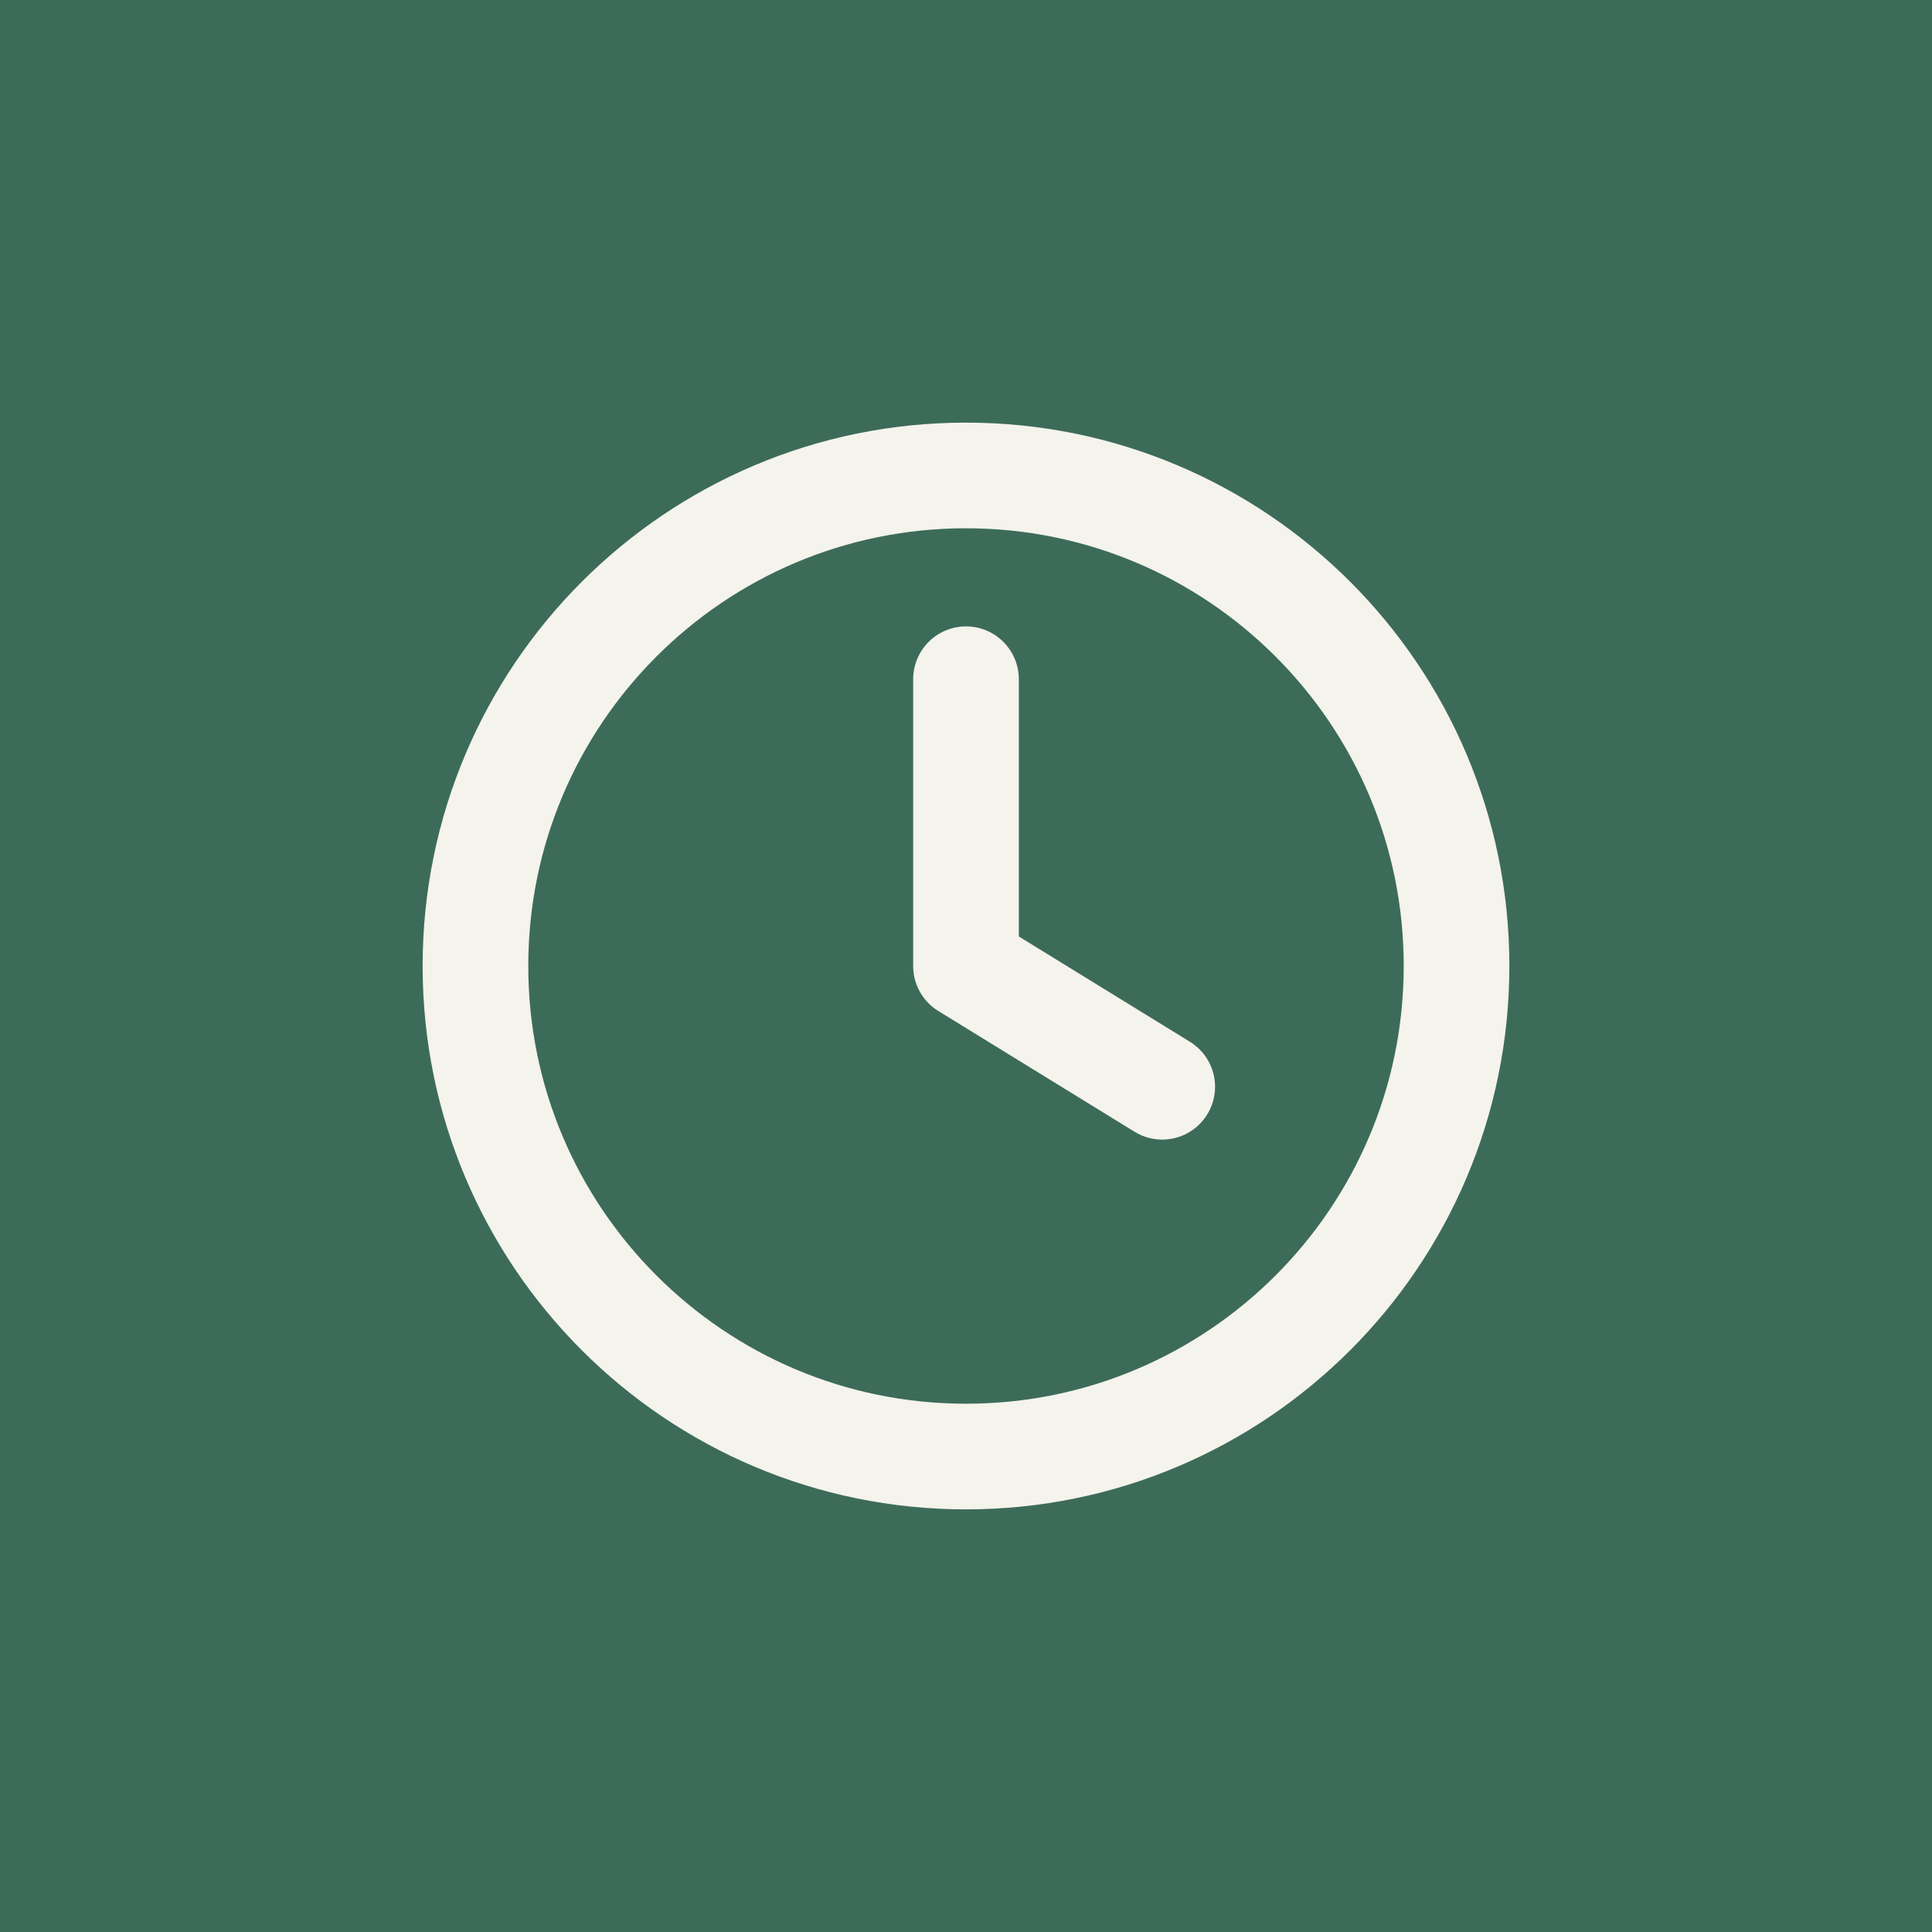
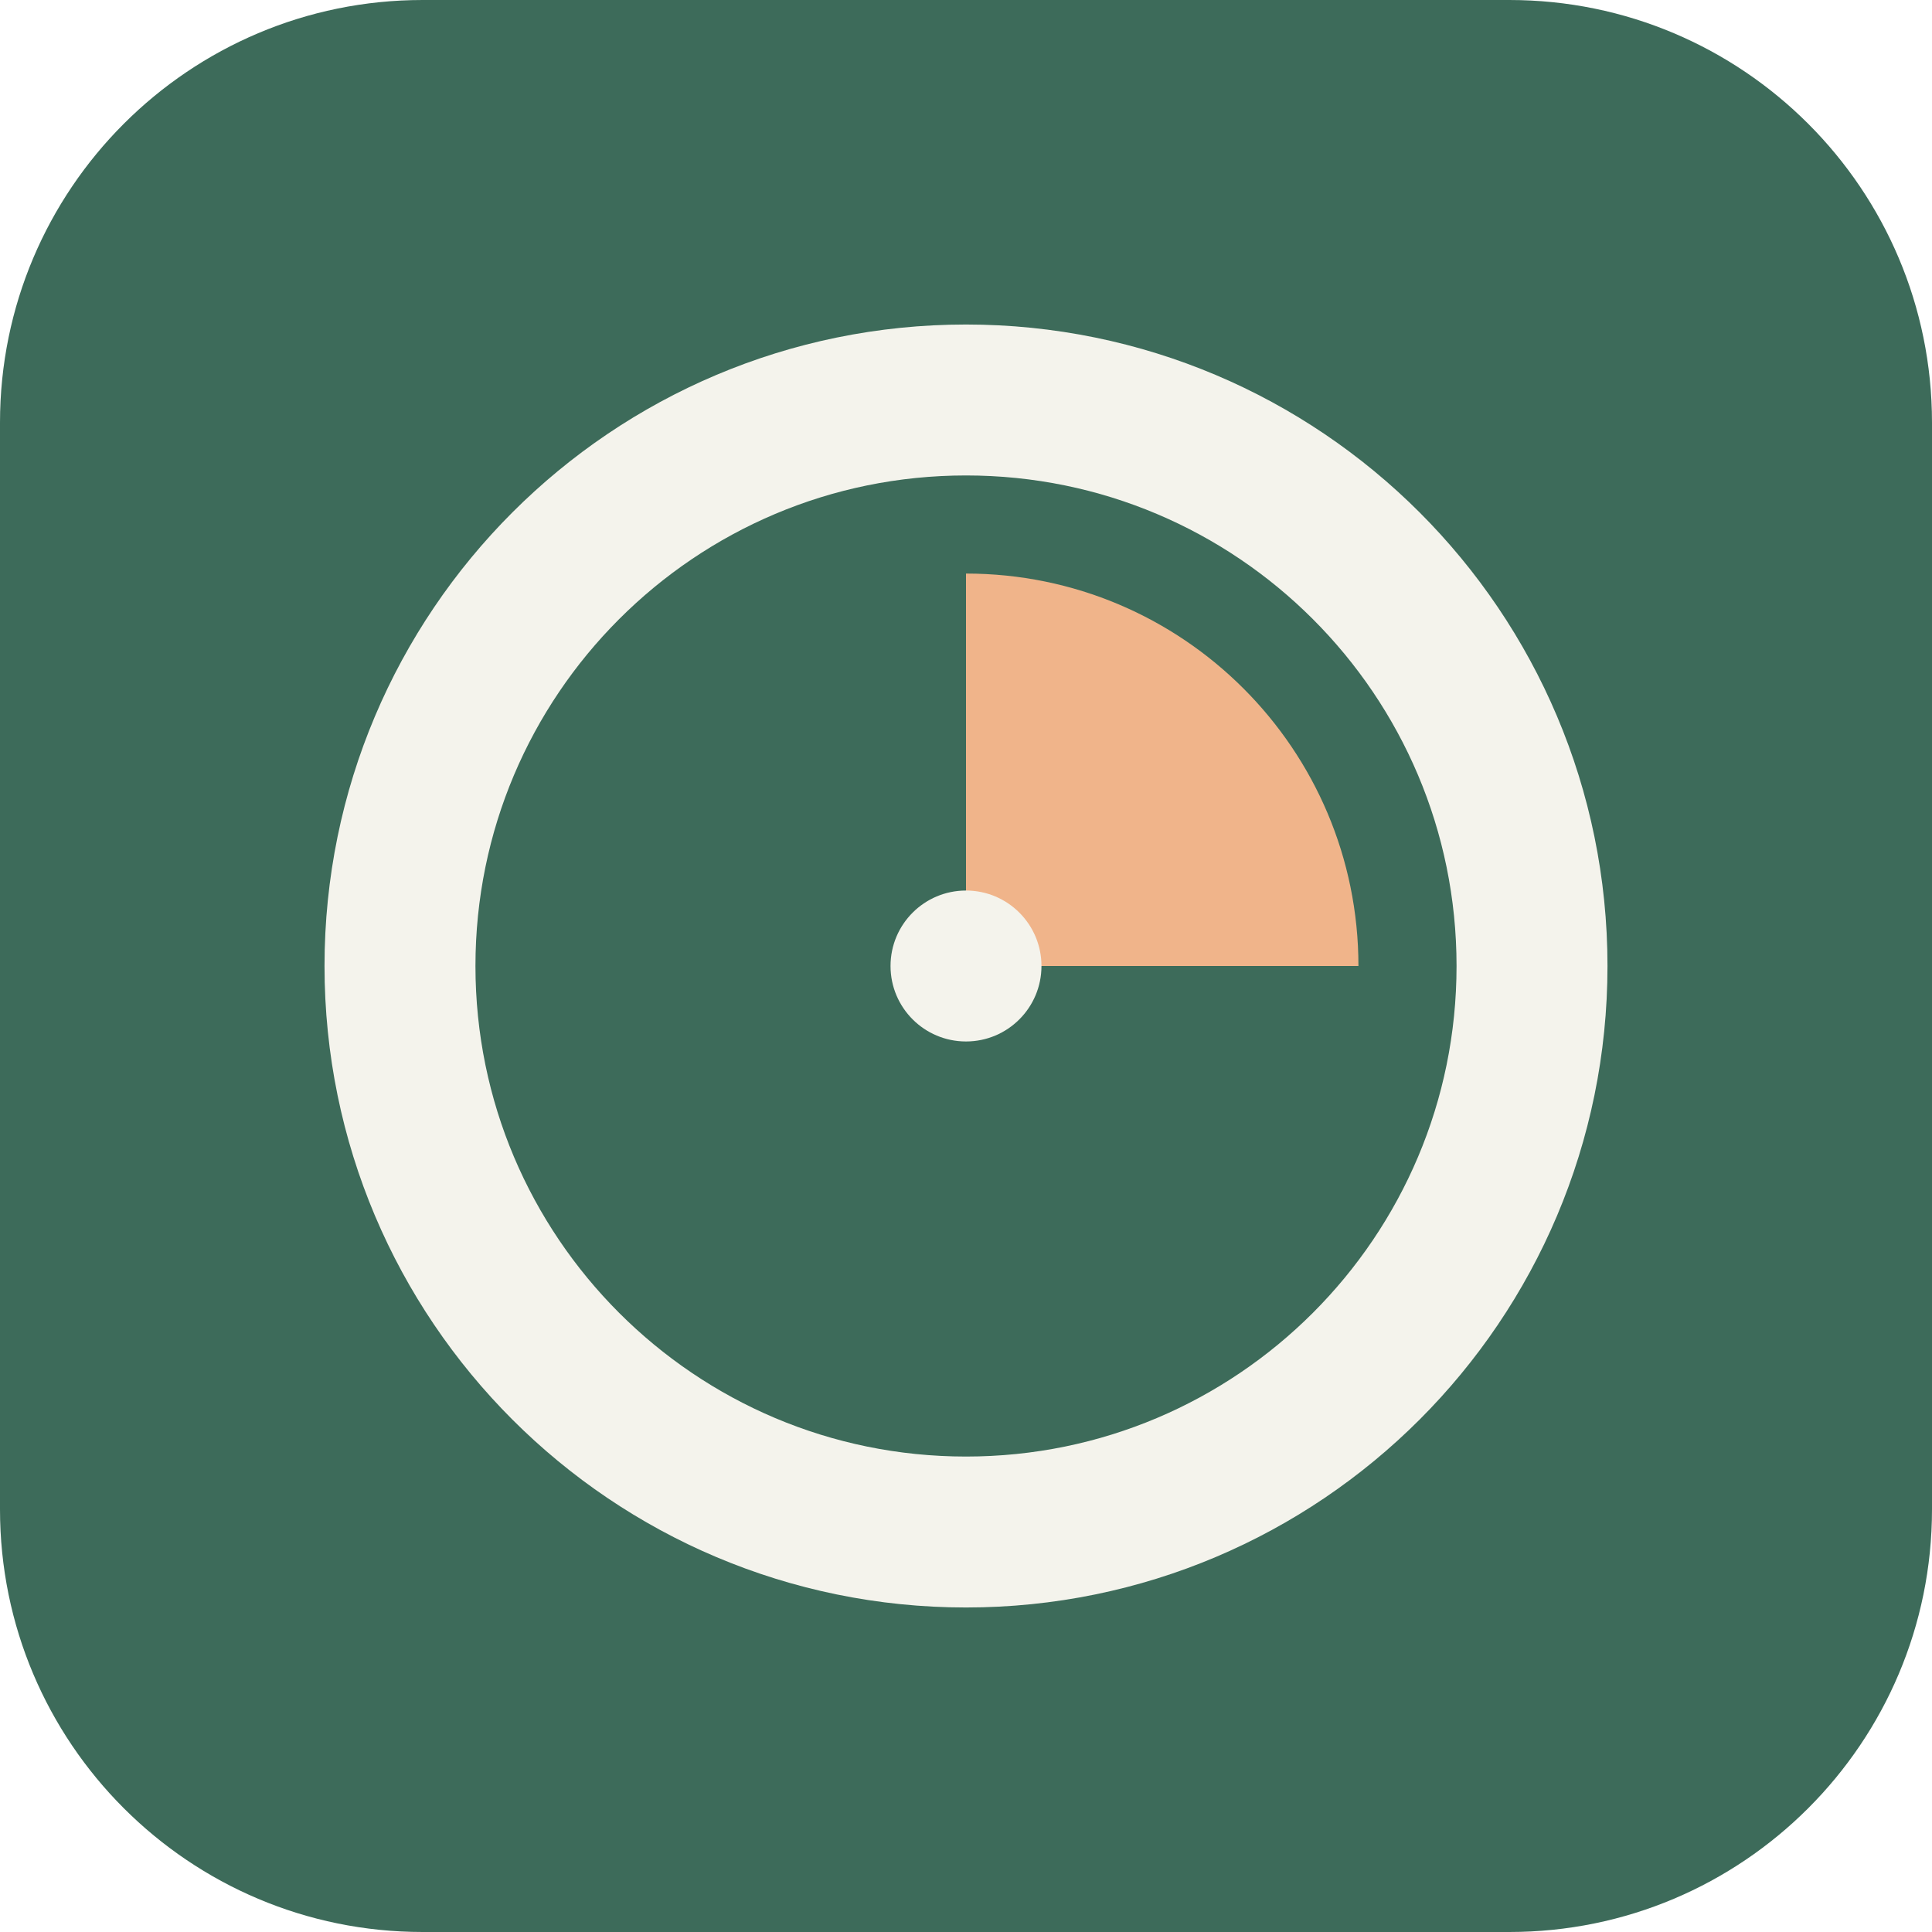
<svg xmlns="http://www.w3.org/2000/svg" viewBox="0 0 512 512">
-   <rect width="512" height="512" fill="#3d6b5a" />
-   <circle cx="256" cy="256" r="130" fill="none" stroke="#f4f3ec" stroke-width="28" />
-   <path d="M256 180v76l52 32" fill="none" stroke="#f4f3ec" stroke-width="28" stroke-linecap="round" stroke-linejoin="round" />
+   <rect width="512" height="512" rx="112" fill="#3d6b5a" />
+   <circle cx="256" cy="256" r="150" fill="none" stroke="#f4f3ec" stroke-width="40" />
+   <path d="M256 256V152a104 104 0 0 1 104 104z" fill="#f0b48a" />
+   <circle cx="256" cy="256" r="20" fill="#f4f3ec" />
</svg>
